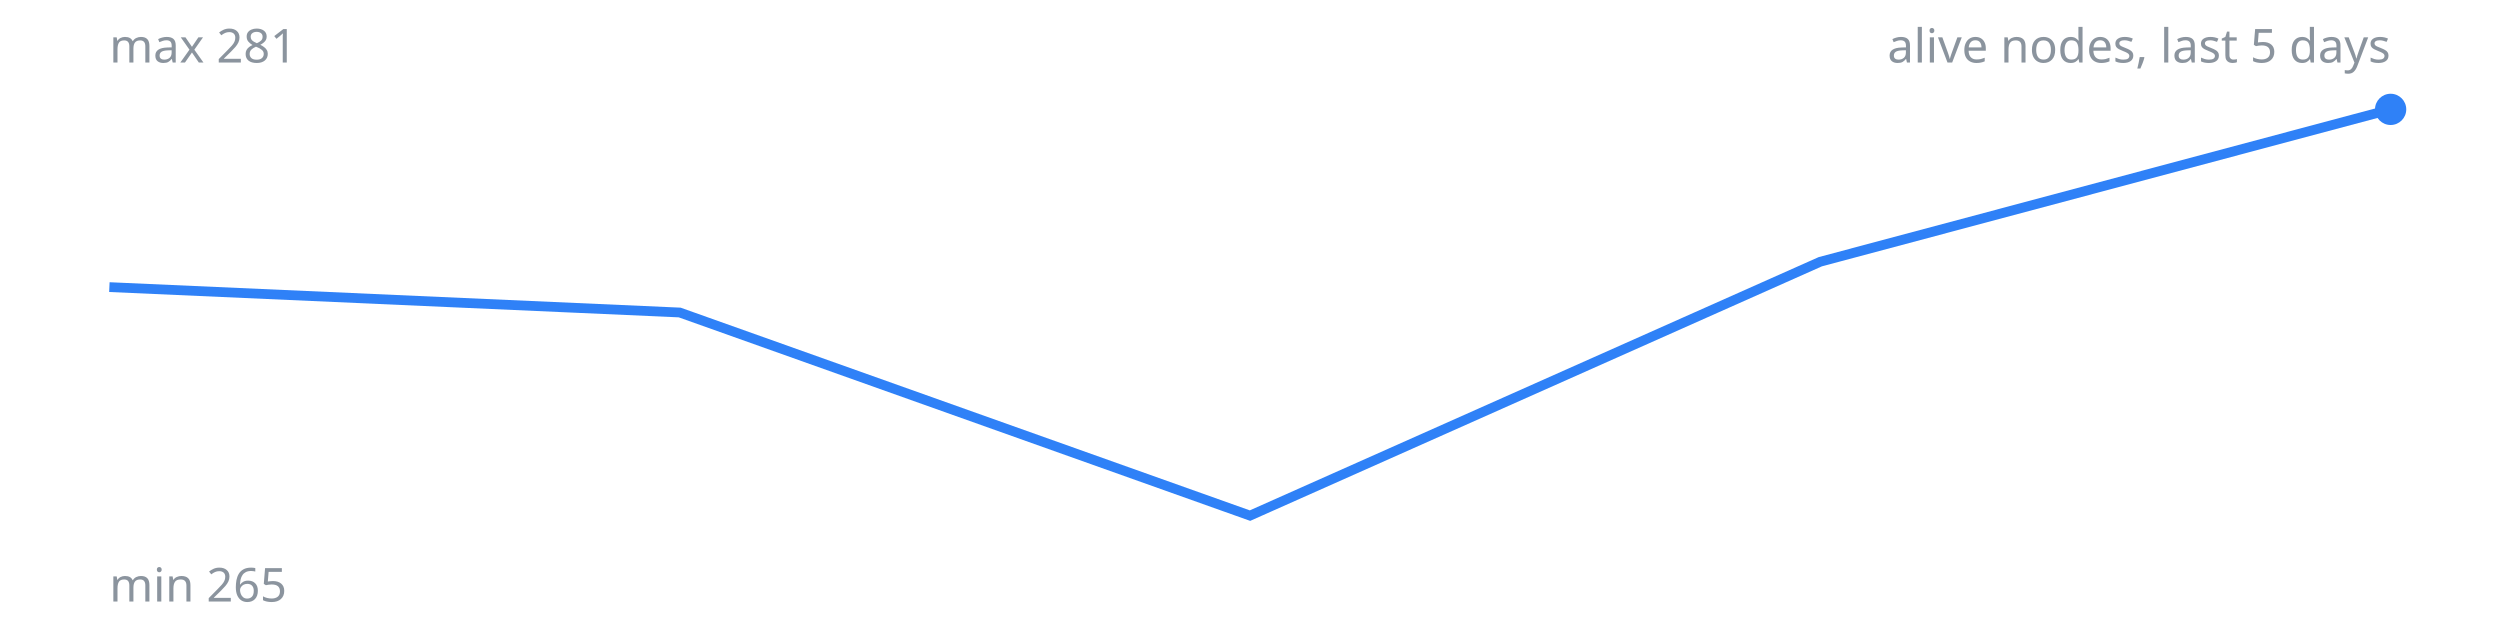
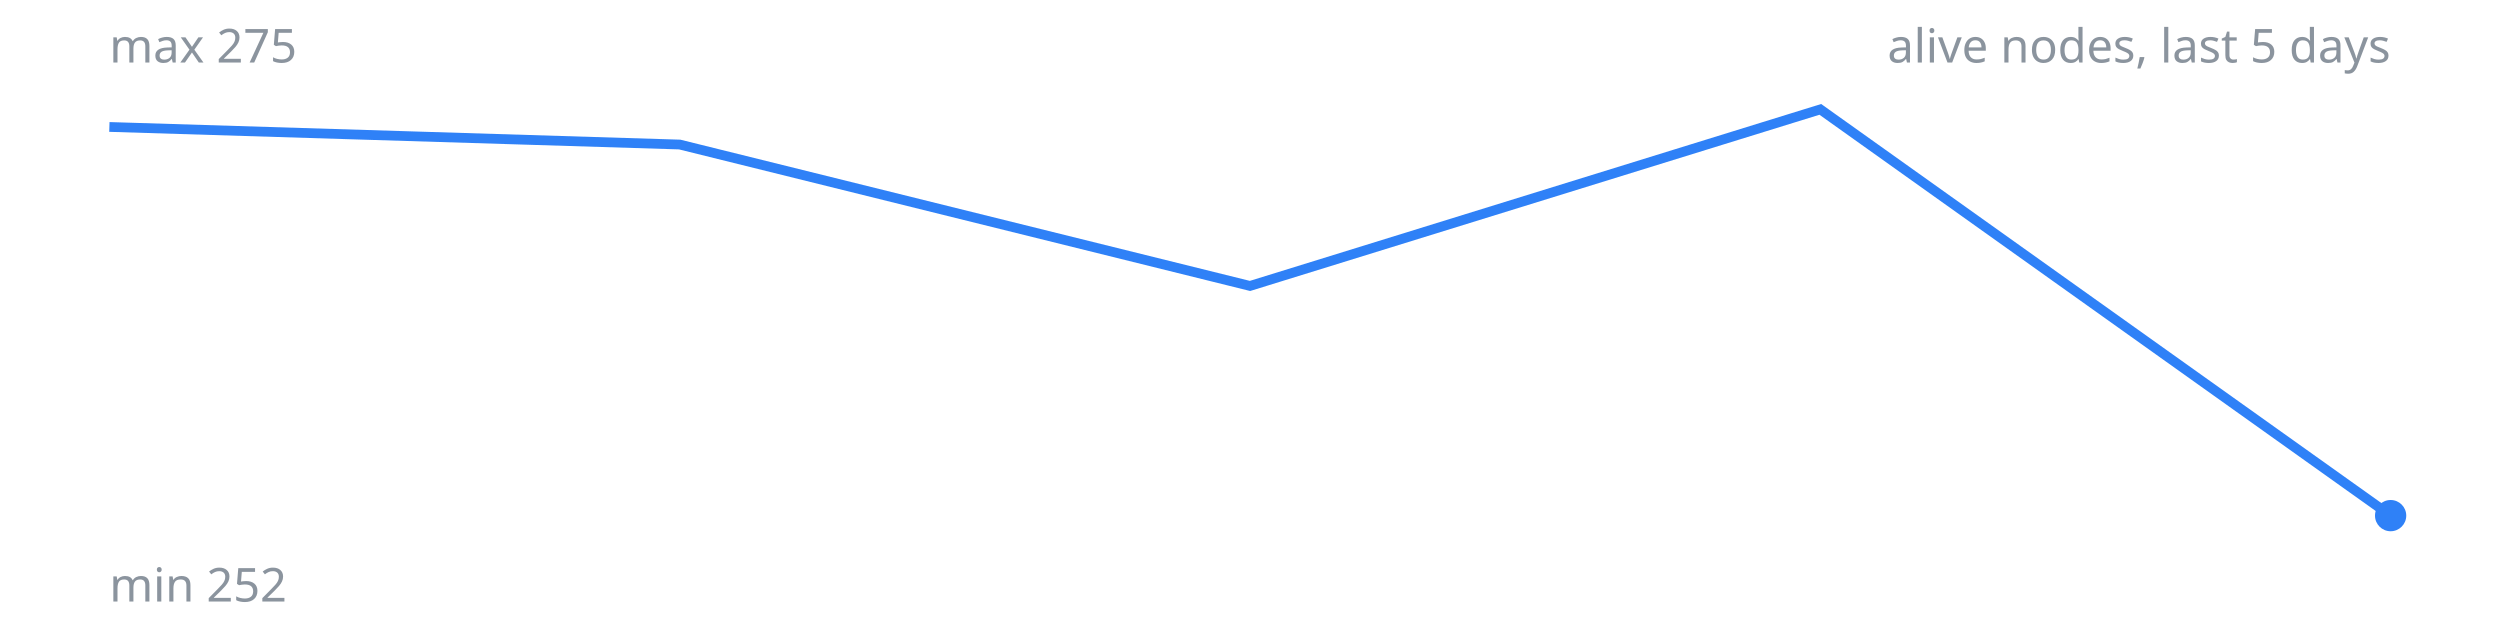
<svg xmlns="http://www.w3.org/2000/svg" width="640" height="160" viewBox="0 0 640 160">
-   <polyline fill="none" stroke="#2f81f7" stroke-width="2.5" points="28.0,73.5 174.0,80.0 320.0,132.0 466.0,67.0 612.0,28.0" />
-   <circle cx="612.0" cy="28.0" r="4" fill="#2f81f7" />
-   <text x="28" y="16" font-size="12" fill="#8b949e" font-family="sans-serif">max 281</text>
-   <text x="28" y="154" font-size="12" fill="#8b949e" font-family="sans-serif">min 265</text>
+   <polyline fill="none" stroke="#2f81f7" stroke-width="2.5" points="28.0,32.5 174.0,37.0 320.0,73.2 466.0,28.0 612.0,132.0" />
+   <circle cx="612.0" cy="132.0" r="4" fill="#2f81f7" />
+   <text x="28" y="16" font-size="12" fill="#8b949e" font-family="sans-serif">max 275</text>
+   <text x="28" y="154" font-size="12" fill="#8b949e" font-family="sans-serif">min 252</text>
  <text x="612" y="16" font-size="12" fill="#8b949e" font-family="sans-serif" text-anchor="end">alive nodes, last 5 days</text>
</svg>
